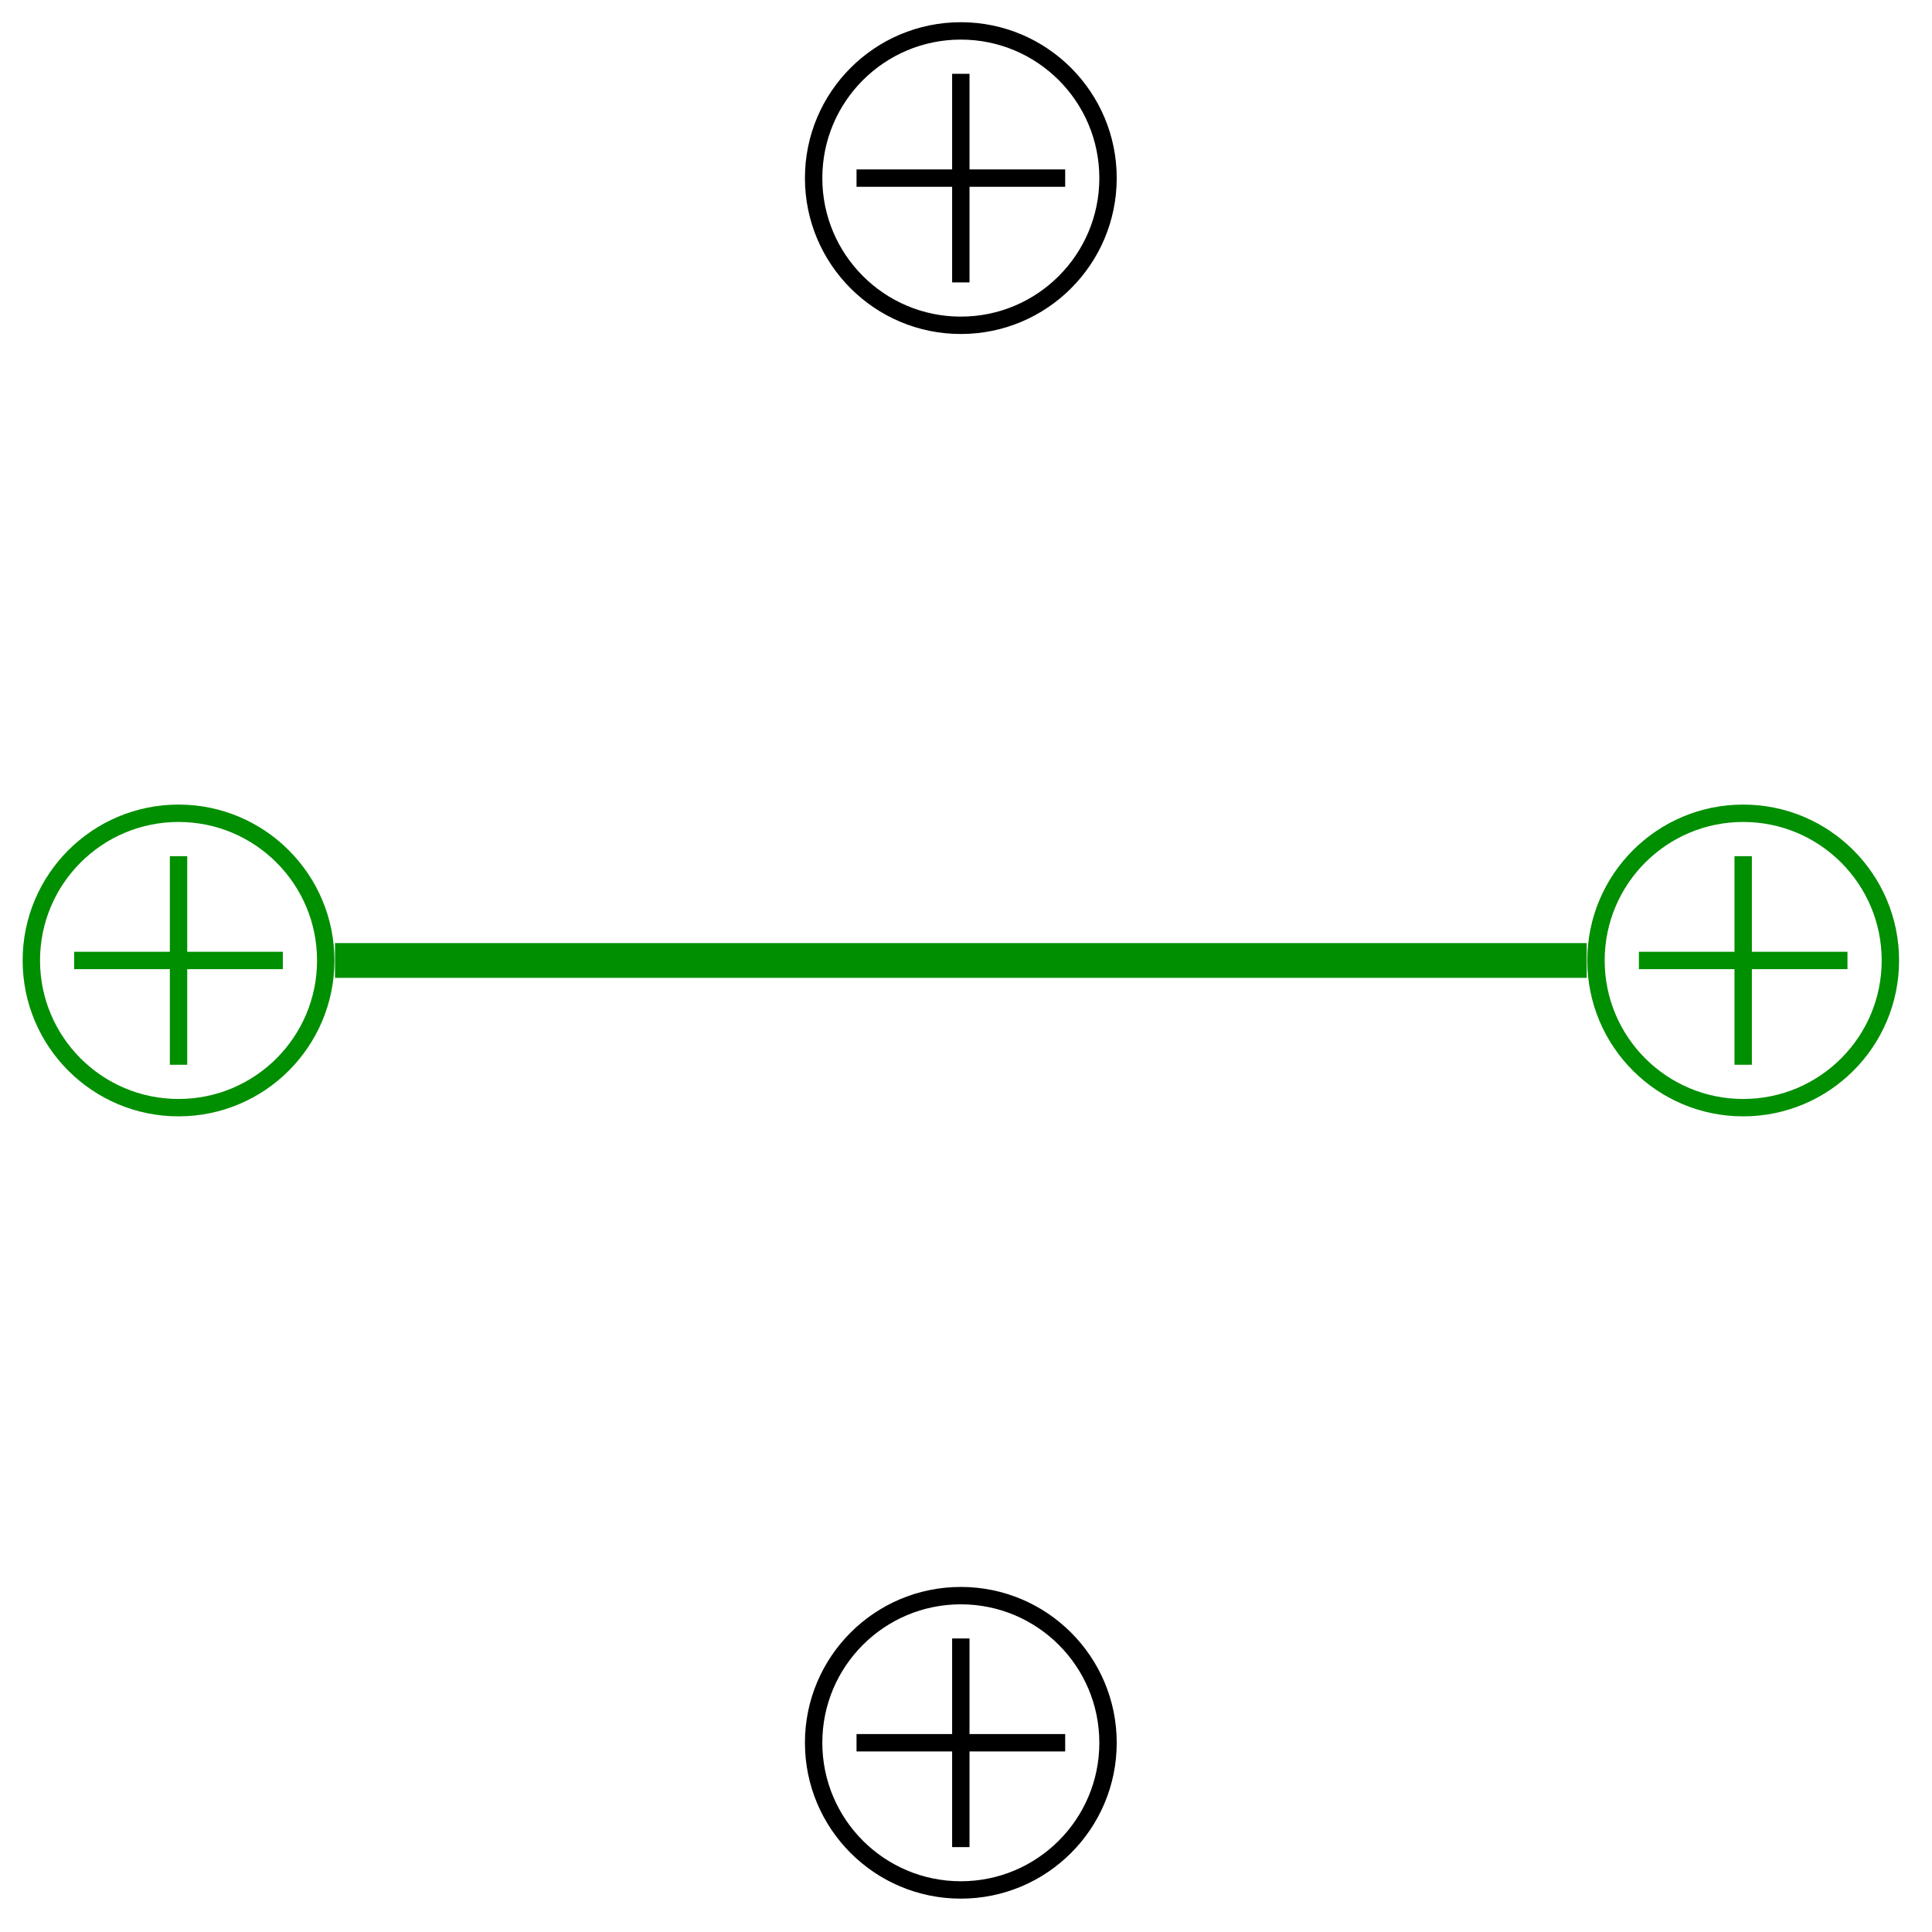
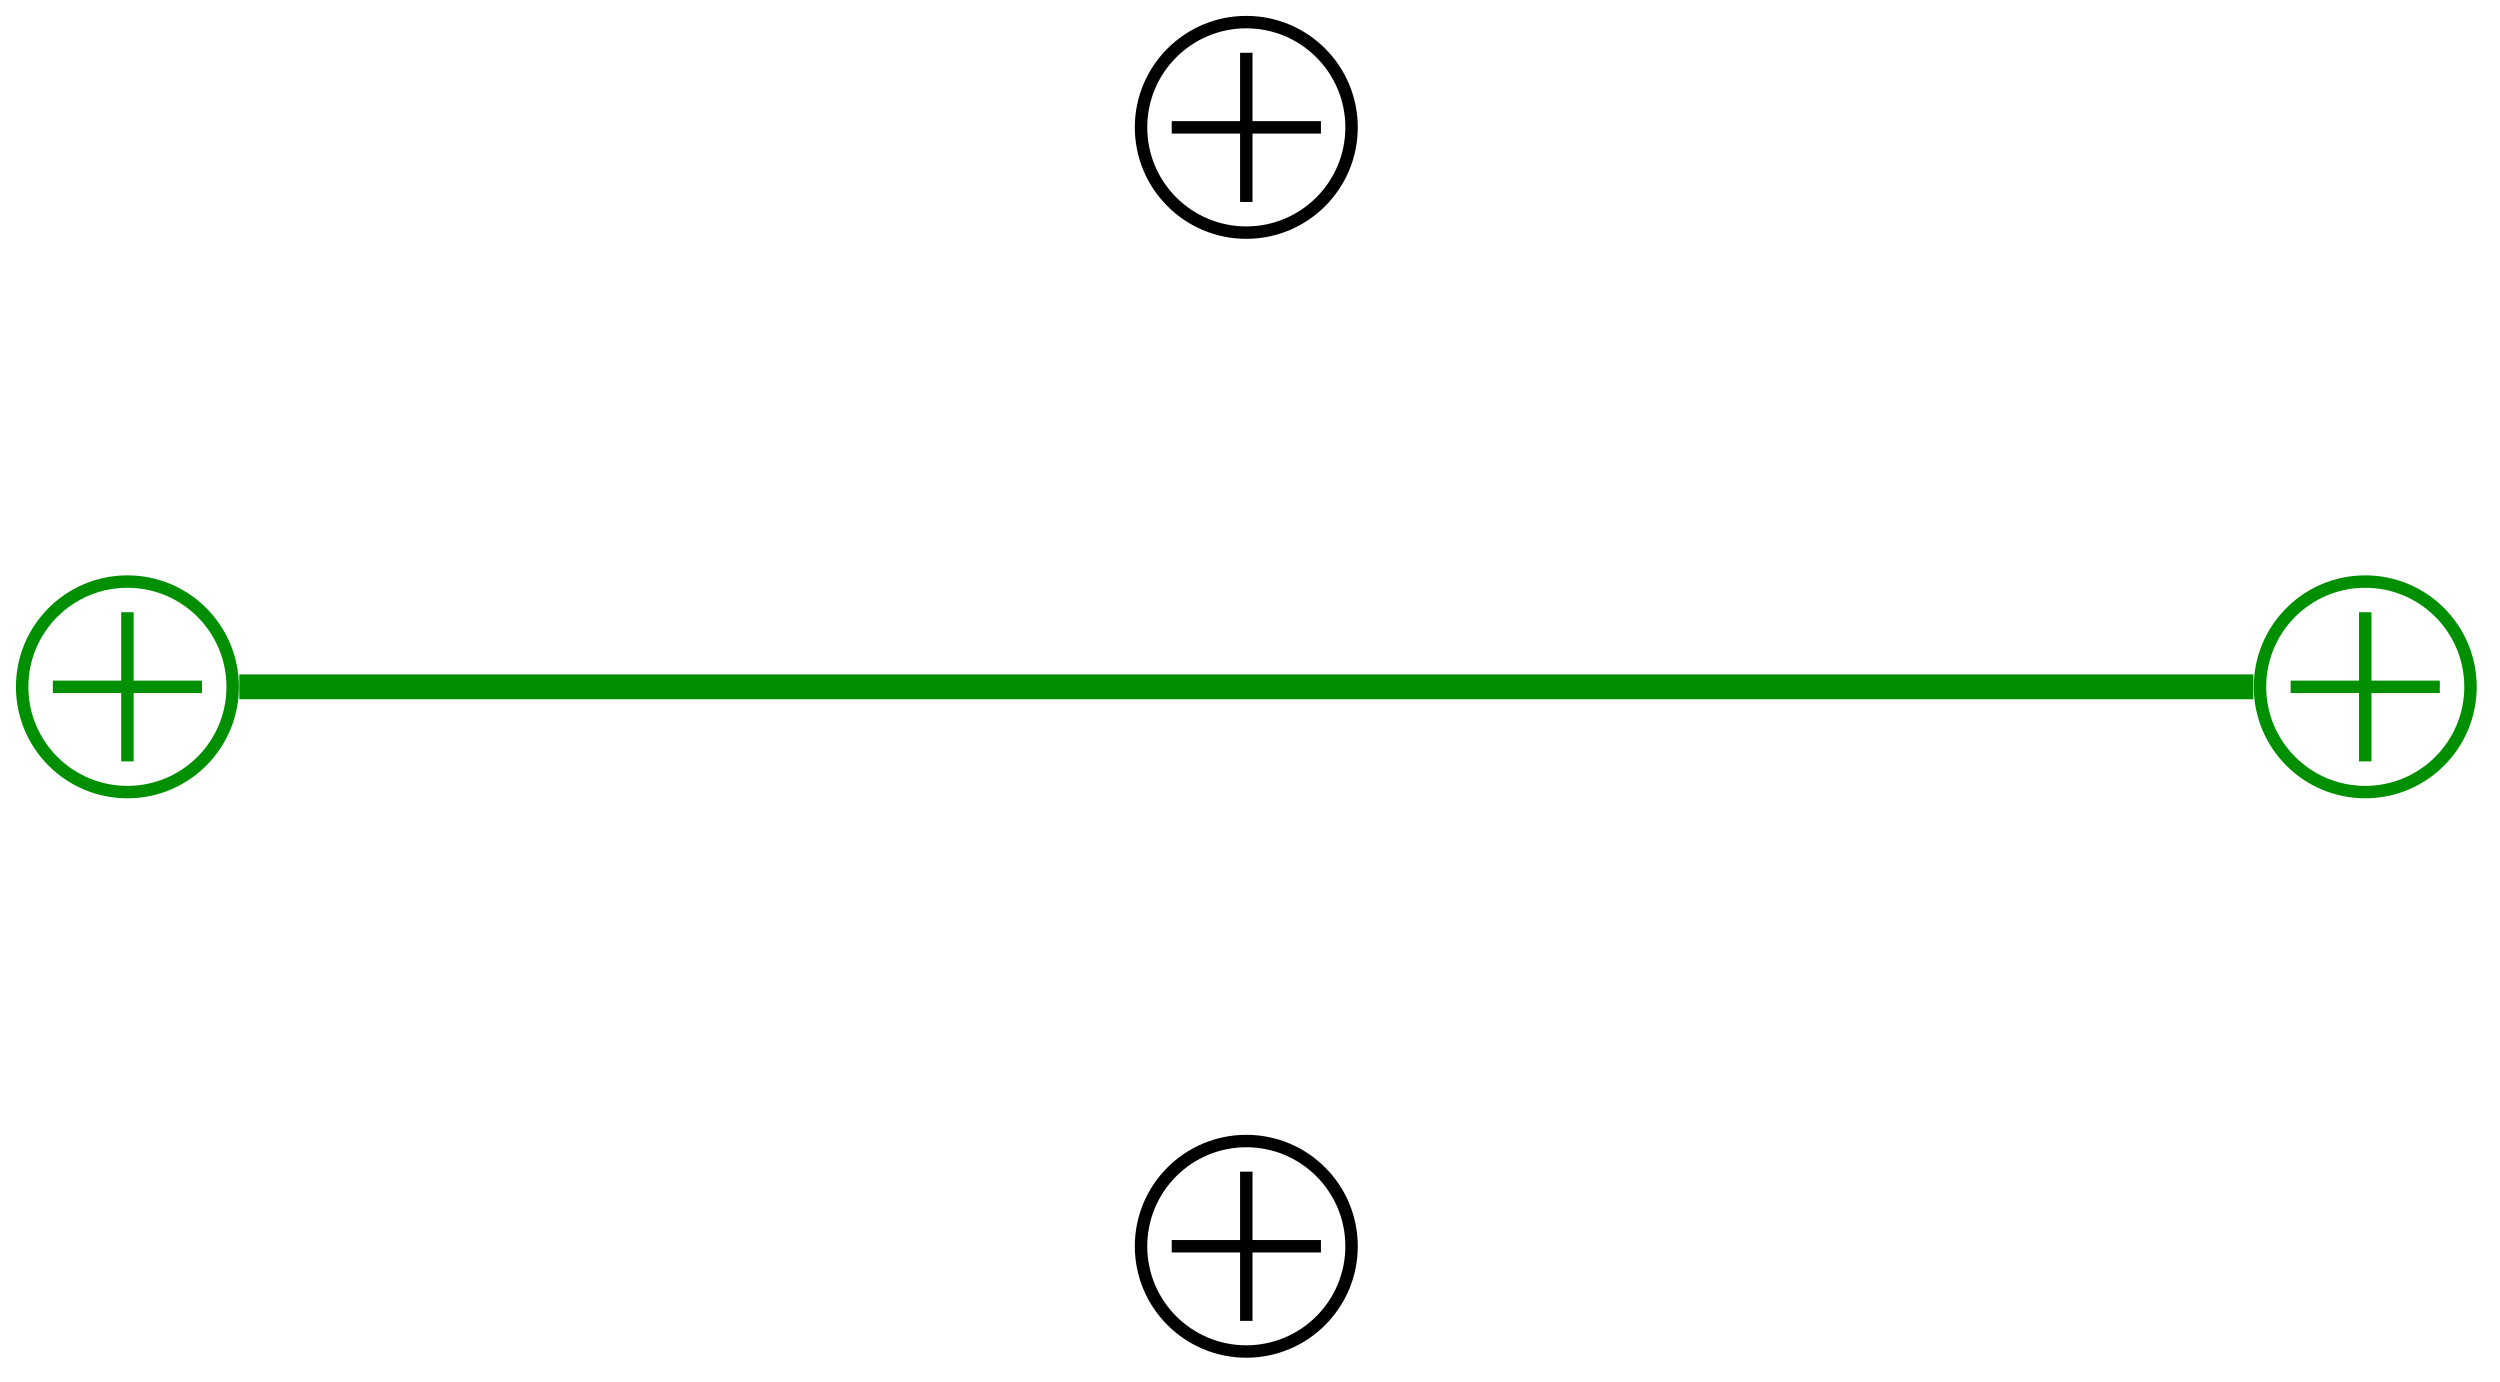
- <svg xmlns="http://www.w3.org/2000/svg" width="205" viewBox="0 0 105 105">
+ <svg xmlns="http://www.w3.org/2000/svg" width="300" viewBox="0 0 190 105">
  <defs>
    <clipPath id="clip-0">
-       <path clip-rule="nonzero" d="M 30 0.68 L 74 0.68 L 74 32 L 30 32 Z M 30 0.68 " />
+       <path clip-rule="nonzero" d="M 73 0.68 L 117 0.68 L 117 32 L 73 32 Z M 73 0.68 " />
    </clipPath>
    <clipPath id="clip-1">
-       <path clip-rule="nonzero" d="M 30 73 L 74 73 L 74 103.68 L 30 103.68 Z M 30 73 " />
+       <path clip-rule="nonzero" d="M 73 73 L 117 73 L 117 103.68 L 73 103.68 Z M 73 73 " />
    </clipPath>
    <clipPath id="clip-2">
-       <path clip-rule="nonzero" d="M 0.719 30 L 32 30 L 32 74 L 0.719 74 Z M 0.719 30 " />
+       <path clip-rule="nonzero" d="M 158 30 L 188.719 30 L 188.719 74 L 158 74 Z M 158 30 " />
    </clipPath>
    <clipPath id="clip-3">
-       <path clip-rule="nonzero" d="M 73 30 L 103.719 30 L 103.719 74 L 73 74 Z M 73 30 " />
+       <path clip-rule="nonzero" d="M 0.719 30 L 32 30 L 32 74 L 0.719 74 Z M 0.719 30 " />
    </clipPath>
  </defs>
  <g clip-path="url(#clip-0)">
-     <path fill="none" stroke-width="9.448" stroke-linecap="butt" stroke-linejoin="miter" stroke="rgb(0%, 0%, 0%)" stroke-opacity="1" stroke-miterlimit="10" d="M 602.188 953.203 C 602.188 909.023 566.367 873.203 522.188 873.203 C 478.008 873.203 442.188 909.023 442.188 953.203 C 442.188 997.383 478.008 1033.203 522.188 1033.203 C 566.367 1033.203 602.188 997.383 602.188 953.203 Z M 602.188 953.203 " transform="matrix(0.1, 0, 0, -0.1, 0, 105)" />
+     <path fill="none" stroke-width="9.448" stroke-linecap="butt" stroke-linejoin="miter" stroke="rgb(0%, 0%, 0%)" stroke-opacity="1" stroke-miterlimit="10" d="M 1027.188 953.203 C 1027.188 909.023 991.367 873.203 947.188 873.203 C 903.008 873.203 867.188 909.023 867.188 953.203 C 867.188 997.383 903.008 1033.203 947.188 1033.203 C 991.367 1033.203 1027.188 997.383 1027.188 953.203 Z M 1027.188 953.203 " transform="matrix(0.1, 0, 0, -0.1, 0, 105)" />
  </g>
-   <path fill="none" stroke-width="9.448" stroke-linecap="butt" stroke-linejoin="miter" stroke="rgb(0%, 0%, 0%)" stroke-opacity="1" stroke-miterlimit="10" d="M 465.508 953.203 L 578.906 953.203 " transform="matrix(0.1, 0, 0, -0.1, 0, 105)" />
-   <path fill="none" stroke-width="9.448" stroke-linecap="butt" stroke-linejoin="miter" stroke="rgb(0%, 0%, 0%)" stroke-opacity="1" stroke-miterlimit="10" d="M 522.188 1009.883 L 522.188 896.523 " transform="matrix(0.1, 0, 0, -0.1, 0, 105)" />
+   <path fill="none" stroke-width="9.448" stroke-linecap="butt" stroke-linejoin="miter" stroke="rgb(0%, 0%, 0%)" stroke-opacity="1" stroke-miterlimit="10" d="M 890.508 953.203 L 1003.906 953.203 " transform="matrix(0.1, 0, 0, -0.1, 0, 105)" />
+   <path fill="none" stroke-width="9.448" stroke-linecap="butt" stroke-linejoin="miter" stroke="rgb(0%, 0%, 0%)" stroke-opacity="1" stroke-miterlimit="10" d="M 947.188 1009.883 L 947.188 896.523 " transform="matrix(0.1, 0, 0, -0.1, 0, 105)" />
  <g clip-path="url(#clip-1)">
-     <path fill="none" stroke-width="9.448" stroke-linecap="butt" stroke-linejoin="miter" stroke="rgb(0%, 0%, 0%)" stroke-opacity="1" stroke-miterlimit="10" d="M 602.188 102.852 C 602.188 58.672 566.367 22.852 522.188 22.852 C 478.008 22.852 442.188 58.672 442.188 102.852 C 442.188 147.031 478.008 182.812 522.188 182.812 C 566.367 182.812 602.188 147.031 602.188 102.852 Z M 602.188 102.852 " transform="matrix(0.1, 0, 0, -0.1, 0, 105)" />
+     <path fill="none" stroke-width="9.448" stroke-linecap="butt" stroke-linejoin="miter" stroke="rgb(0%, 0%, 0%)" stroke-opacity="1" stroke-miterlimit="10" d="M 1027.188 102.852 C 1027.188 58.672 991.367 22.852 947.188 22.852 C 903.008 22.852 867.188 58.672 867.188 102.852 C 867.188 147.031 903.008 182.812 947.188 182.812 C 991.367 182.812 1027.188 147.031 1027.188 102.852 Z M 1027.188 102.852 " transform="matrix(0.1, 0, 0, -0.1, 0, 105)" />
  </g>
-   <path fill="none" stroke-width="9.448" stroke-linecap="butt" stroke-linejoin="miter" stroke="rgb(0%, 0%, 0%)" stroke-opacity="1" stroke-miterlimit="10" d="M 465.508 102.852 L 578.906 102.852 " transform="matrix(0.1, 0, 0, -0.1, 0, 105)" />
-   <path fill="none" stroke-width="9.448" stroke-linecap="butt" stroke-linejoin="miter" stroke="rgb(0%, 0%, 0%)" stroke-opacity="1" stroke-miterlimit="10" d="M 522.188 159.531 L 522.188 46.133 " transform="matrix(0.1, 0, 0, -0.1, 0, 105)" />
+   <path fill="none" stroke-width="9.448" stroke-linecap="butt" stroke-linejoin="miter" stroke="rgb(0%, 0%, 0%)" stroke-opacity="1" stroke-miterlimit="10" d="M 890.508 102.852 L 1003.906 102.852 " transform="matrix(0.1, 0, 0, -0.1, 0, 105)" />
+   <path fill="none" stroke-width="9.448" stroke-linecap="butt" stroke-linejoin="miter" stroke="rgb(0%, 0%, 0%)" stroke-opacity="1" stroke-miterlimit="10" d="M 947.188 159.531 L 947.188 46.133 " transform="matrix(0.1, 0, 0, -0.1, 0, 105)" />
  <g clip-path="url(#clip-2)">
-     <path fill="none" stroke-width="9.448" stroke-linecap="butt" stroke-linejoin="miter" stroke="rgb(0%, 56.055%, 0%)" stroke-opacity="1" stroke-miterlimit="10" d="M 177.031 528.008 C 177.031 483.828 141.211 448.008 97.031 448.008 C 52.852 448.008 17.031 483.828 17.031 528.008 C 17.031 572.188 52.852 608.008 97.031 608.008 C 141.211 608.008 177.031 572.188 177.031 528.008 Z M 177.031 528.008 " transform="matrix(0.1, 0, 0, -0.1, 0, 105)" />
+     <path fill="none" stroke-width="9.448" stroke-linecap="butt" stroke-linejoin="miter" stroke="rgb(0%, 56.055%, 0%)" stroke-opacity="1" stroke-miterlimit="10" d="M 1877.578 528.008 C 1877.578 483.828 1841.758 448.008 1797.578 448.008 C 1753.398 448.008 1717.578 483.828 1717.578 528.008 C 1717.578 572.188 1753.398 608.008 1797.578 608.008 C 1841.758 608.008 1877.578 572.188 1877.578 528.008 Z M 1877.578 528.008 " transform="matrix(0.1, 0, 0, -0.1, 0, 105)" />
  </g>
-   <path fill="none" stroke-width="9.448" stroke-linecap="butt" stroke-linejoin="miter" stroke="rgb(0%, 56.055%, 0%)" stroke-opacity="1" stroke-miterlimit="10" d="M 40.312 528.008 L 153.711 528.008 " transform="matrix(0.1, 0, 0, -0.1, 0, 105)" />
-   <path fill="none" stroke-width="9.448" stroke-linecap="butt" stroke-linejoin="miter" stroke="rgb(0%, 56.055%, 0%)" stroke-opacity="1" stroke-miterlimit="10" d="M 97.031 584.688 L 97.031 471.328 " transform="matrix(0.1, 0, 0, -0.1, 0, 105)" />
+   <path fill="none" stroke-width="9.448" stroke-linecap="butt" stroke-linejoin="miter" stroke="rgb(0%, 56.055%, 0%)" stroke-opacity="1" stroke-miterlimit="10" d="M 1740.898 528.008 L 1854.258 528.008 " transform="matrix(0.1, 0, 0, -0.1, 0, 105)" />
+   <path fill="none" stroke-width="9.448" stroke-linecap="butt" stroke-linejoin="miter" stroke="rgb(0%, 56.055%, 0%)" stroke-opacity="1" stroke-miterlimit="10" d="M 1797.578 584.688 L 1797.578 471.328 " transform="matrix(0.1, 0, 0, -0.1, 0, 105)" />
  <g clip-path="url(#clip-3)">
-     <path fill="none" stroke-width="9.448" stroke-linecap="butt" stroke-linejoin="miter" stroke="rgb(0%, 56.055%, 0%)" stroke-opacity="1" stroke-miterlimit="10" d="M 1027.383 528.008 C 1027.383 483.828 991.562 448.008 947.383 448.008 C 903.203 448.008 867.383 483.828 867.383 528.008 C 867.383 572.188 903.203 608.008 947.383 608.008 C 991.562 608.008 1027.383 572.188 1027.383 528.008 Z M 1027.383 528.008 " transform="matrix(0.1, 0, 0, -0.1, 0, 105)" />
+     <path fill="none" stroke-width="9.448" stroke-linecap="butt" stroke-linejoin="miter" stroke="rgb(0%, 56.055%, 0%)" stroke-opacity="1" stroke-miterlimit="10" d="M 176.836 528.008 C 176.836 483.828 141.016 448.008 96.836 448.008 C 52.656 448.008 16.836 483.828 16.836 528.008 C 16.836 572.188 52.656 608.008 96.836 608.008 C 141.016 608.008 176.836 572.188 176.836 528.008 Z M 176.836 528.008 " transform="matrix(0.1, 0, 0, -0.1, 0, 105)" />
  </g>
-   <path fill="none" stroke-width="9.448" stroke-linecap="butt" stroke-linejoin="miter" stroke="rgb(0%, 56.055%, 0%)" stroke-opacity="1" stroke-miterlimit="10" d="M 890.703 528.008 L 1004.062 528.008 " transform="matrix(0.1, 0, 0, -0.1, 0, 105)" />
-   <path fill="none" stroke-width="9.448" stroke-linecap="butt" stroke-linejoin="miter" stroke="rgb(0%, 56.055%, 0%)" stroke-opacity="1" stroke-miterlimit="10" d="M 947.383 584.688 L 947.383 471.328 " transform="matrix(0.1, 0, 0, -0.1, 0, 105)" />
-   <path fill="none" stroke-width="18.897" stroke-linecap="butt" stroke-linejoin="miter" stroke="rgb(0%, 56.055%, 0%)" stroke-opacity="1" stroke-miterlimit="10" d="M 182.07 528.008 L 862.344 528.008 " transform="matrix(0.1, 0, 0, -0.1, 0, 105)" />
+   <path fill="none" stroke-width="9.448" stroke-linecap="butt" stroke-linejoin="miter" stroke="rgb(0%, 56.055%, 0%)" stroke-opacity="1" stroke-miterlimit="10" d="M 40.156 528.008 L 153.516 528.008 " transform="matrix(0.1, 0, 0, -0.1, 0, 105)" />
+   <path fill="none" stroke-width="9.448" stroke-linecap="butt" stroke-linejoin="miter" stroke="rgb(0%, 56.055%, 0%)" stroke-opacity="1" stroke-miterlimit="10" d="M 96.836 584.688 L 96.836 471.328 " transform="matrix(0.1, 0, 0, -0.1, 0, 105)" />
+   <path fill="none" stroke-width="18.897" stroke-linecap="butt" stroke-linejoin="miter" stroke="rgb(0%, 56.055%, 0%)" stroke-opacity="1" stroke-miterlimit="10" d="M 181.875 528.008 L 1712.539 528.008 " transform="matrix(0.1, 0, 0, -0.1, 0, 105)" />
</svg>
